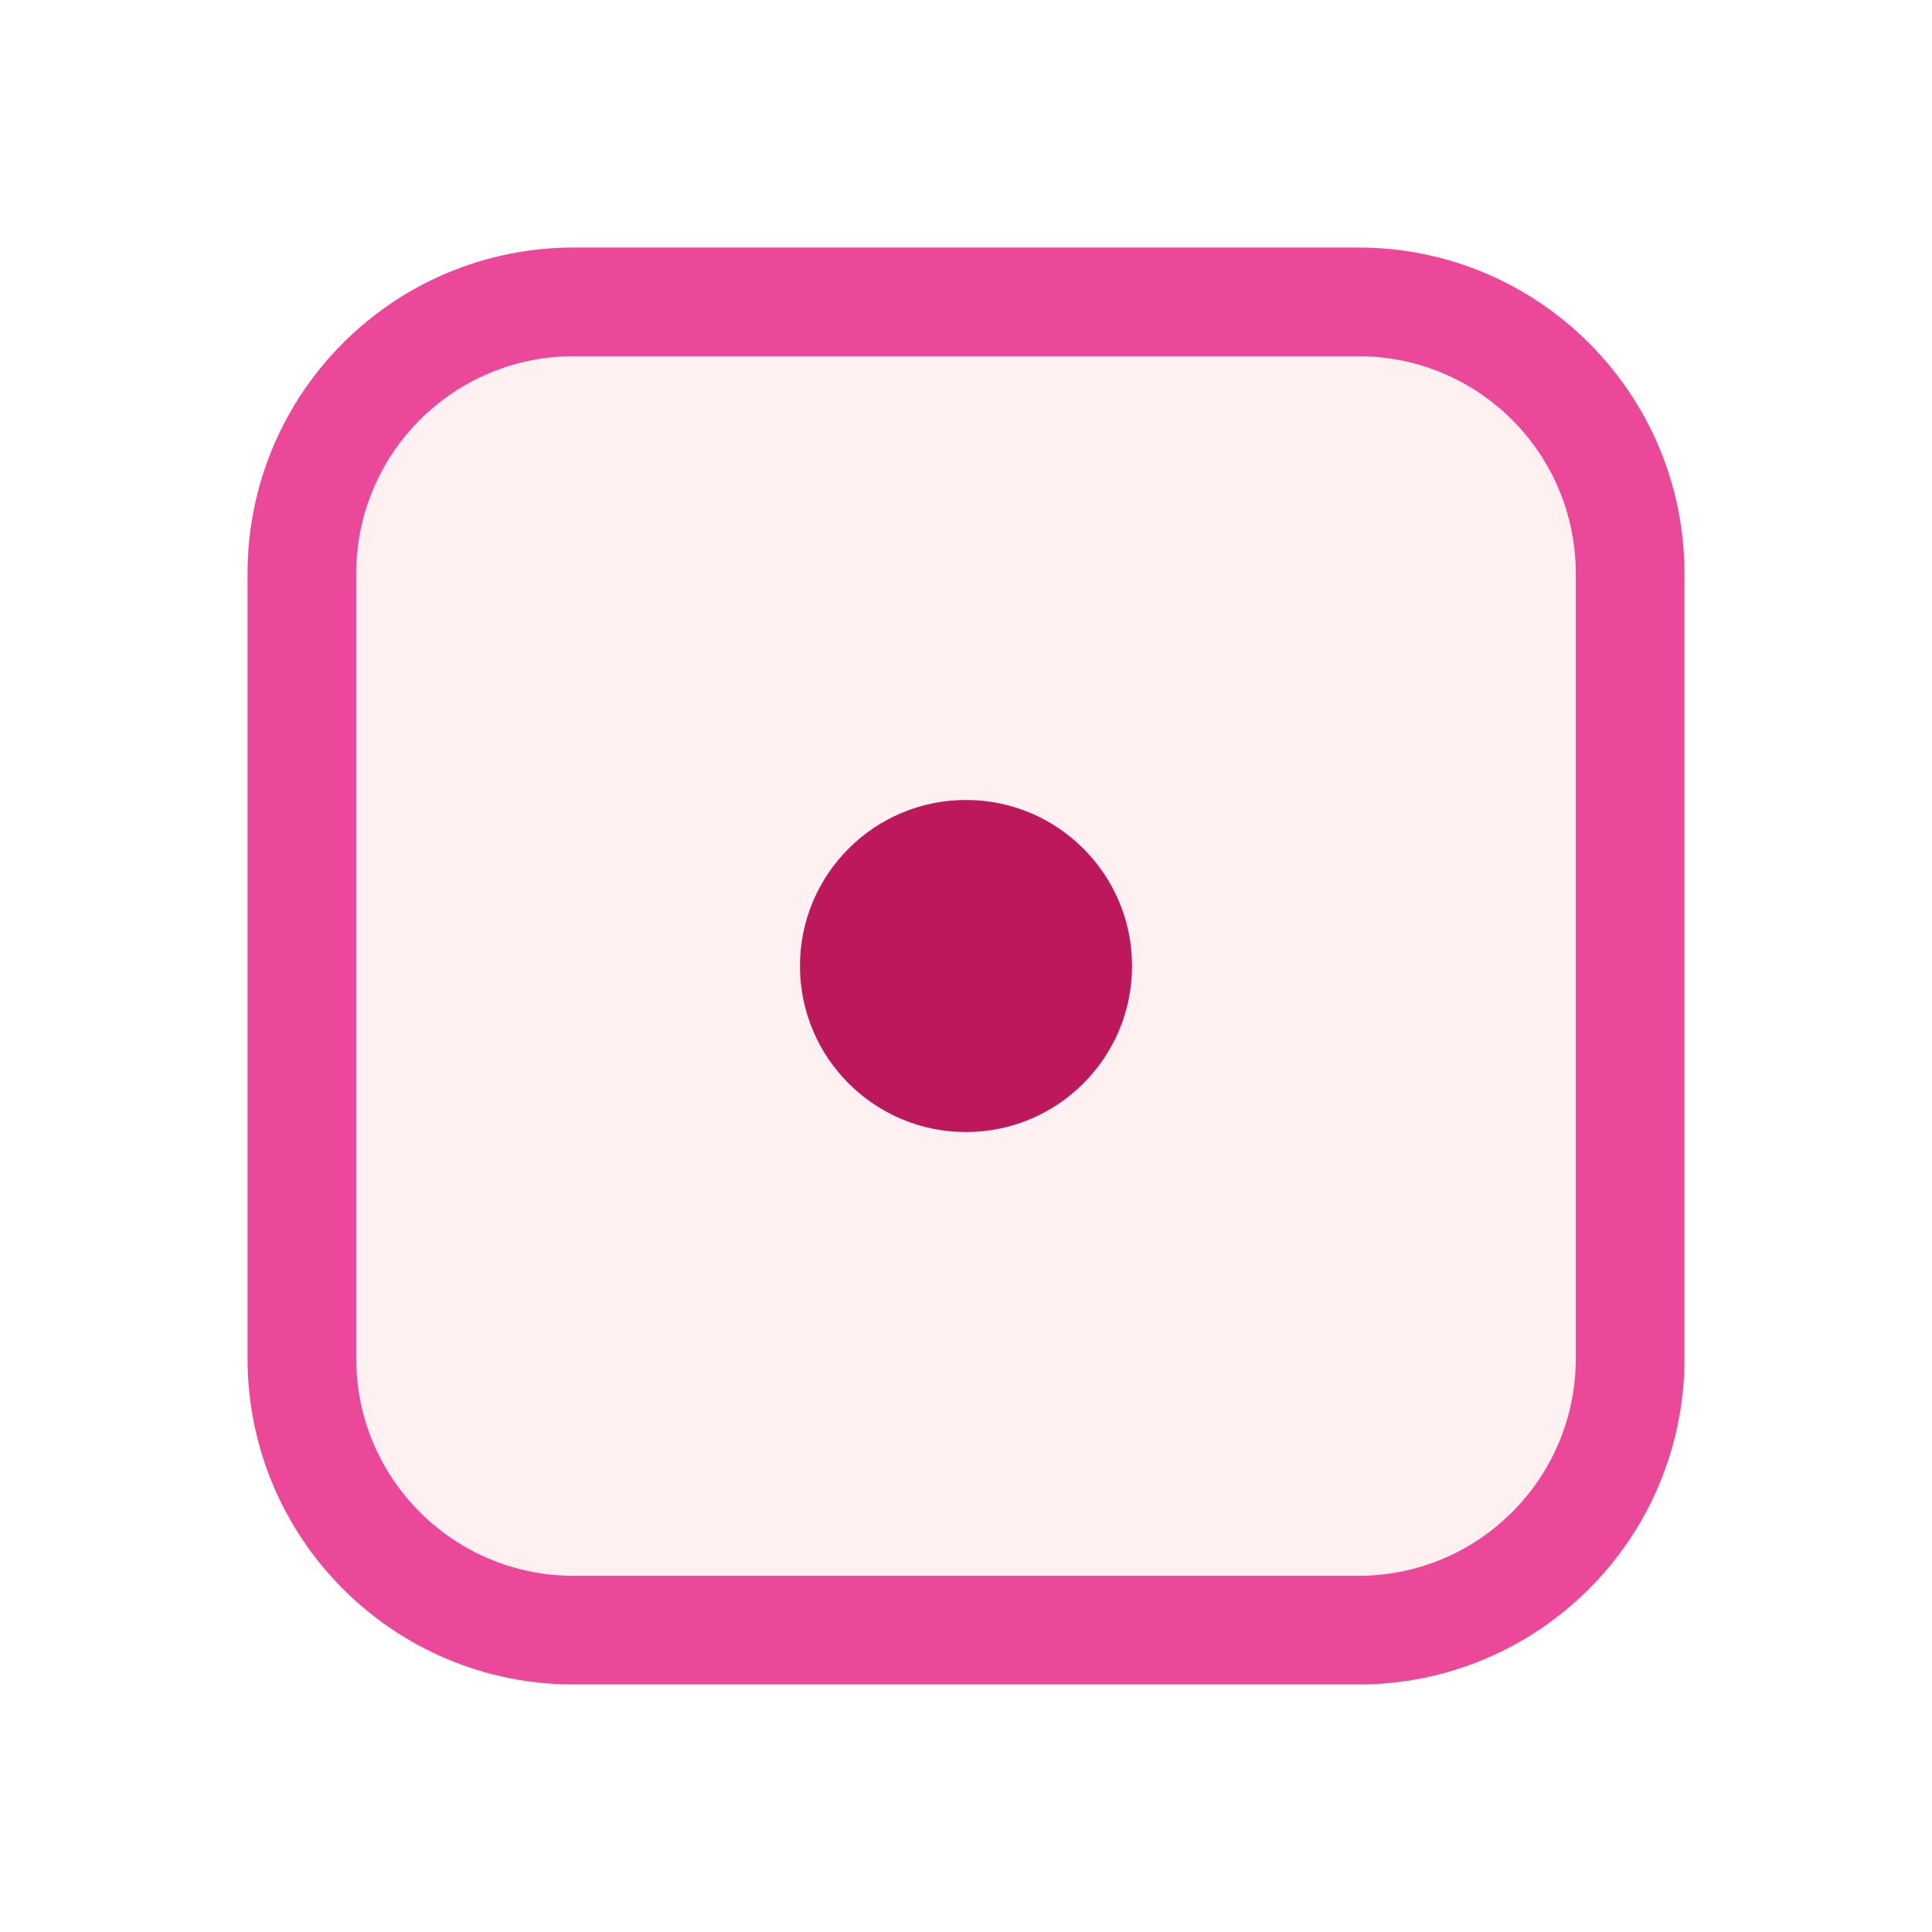
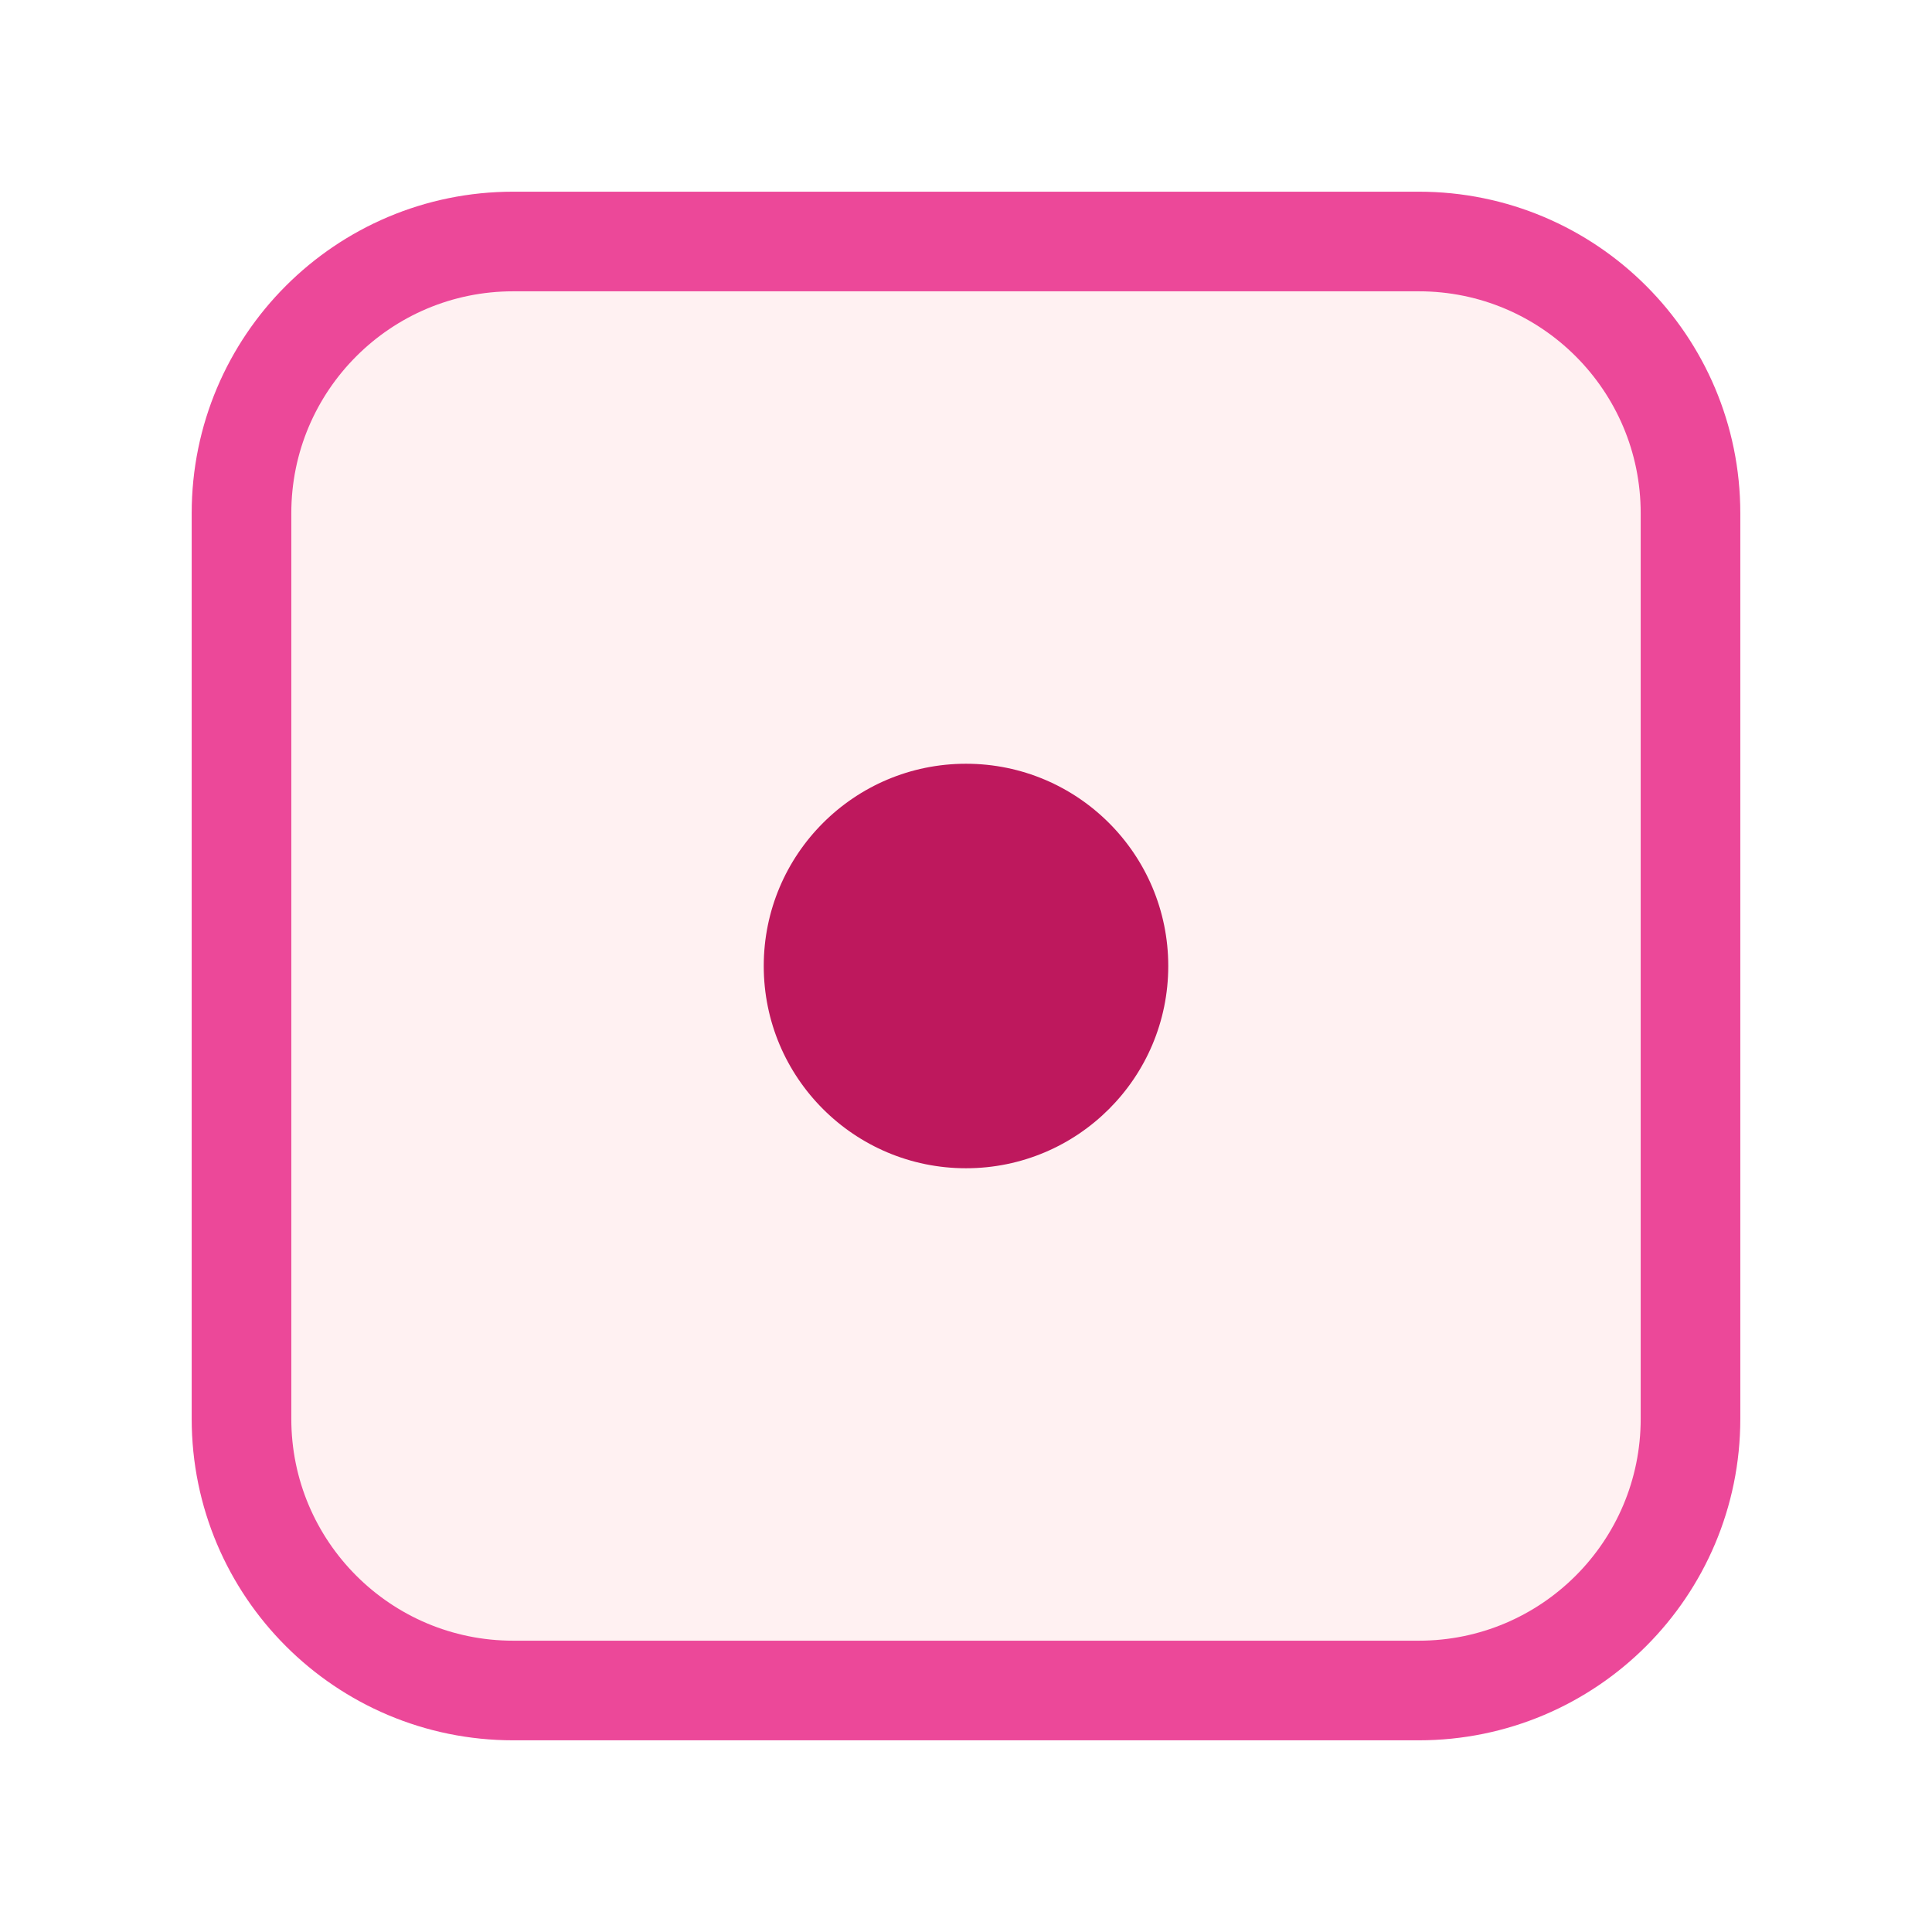
<svg xmlns="http://www.w3.org/2000/svg" viewBox="0 0 64 64">
-   <rect x="10" y="10" width="44" height="44" rx="9" fill="#fff1f2" stroke="#ec4899" stroke-width="3.6" />
-   <circle cx="32" cy="32" r="5.5" fill="#be185d" />
+   <rect x="8" y="8" width="48" height="48" rx="9" fill="#fff1f2" stroke="#ec4899" stroke-width="3.3" />
+   <circle cx="32" cy="32" r="6.7" fill="#be185d" />
</svg>
